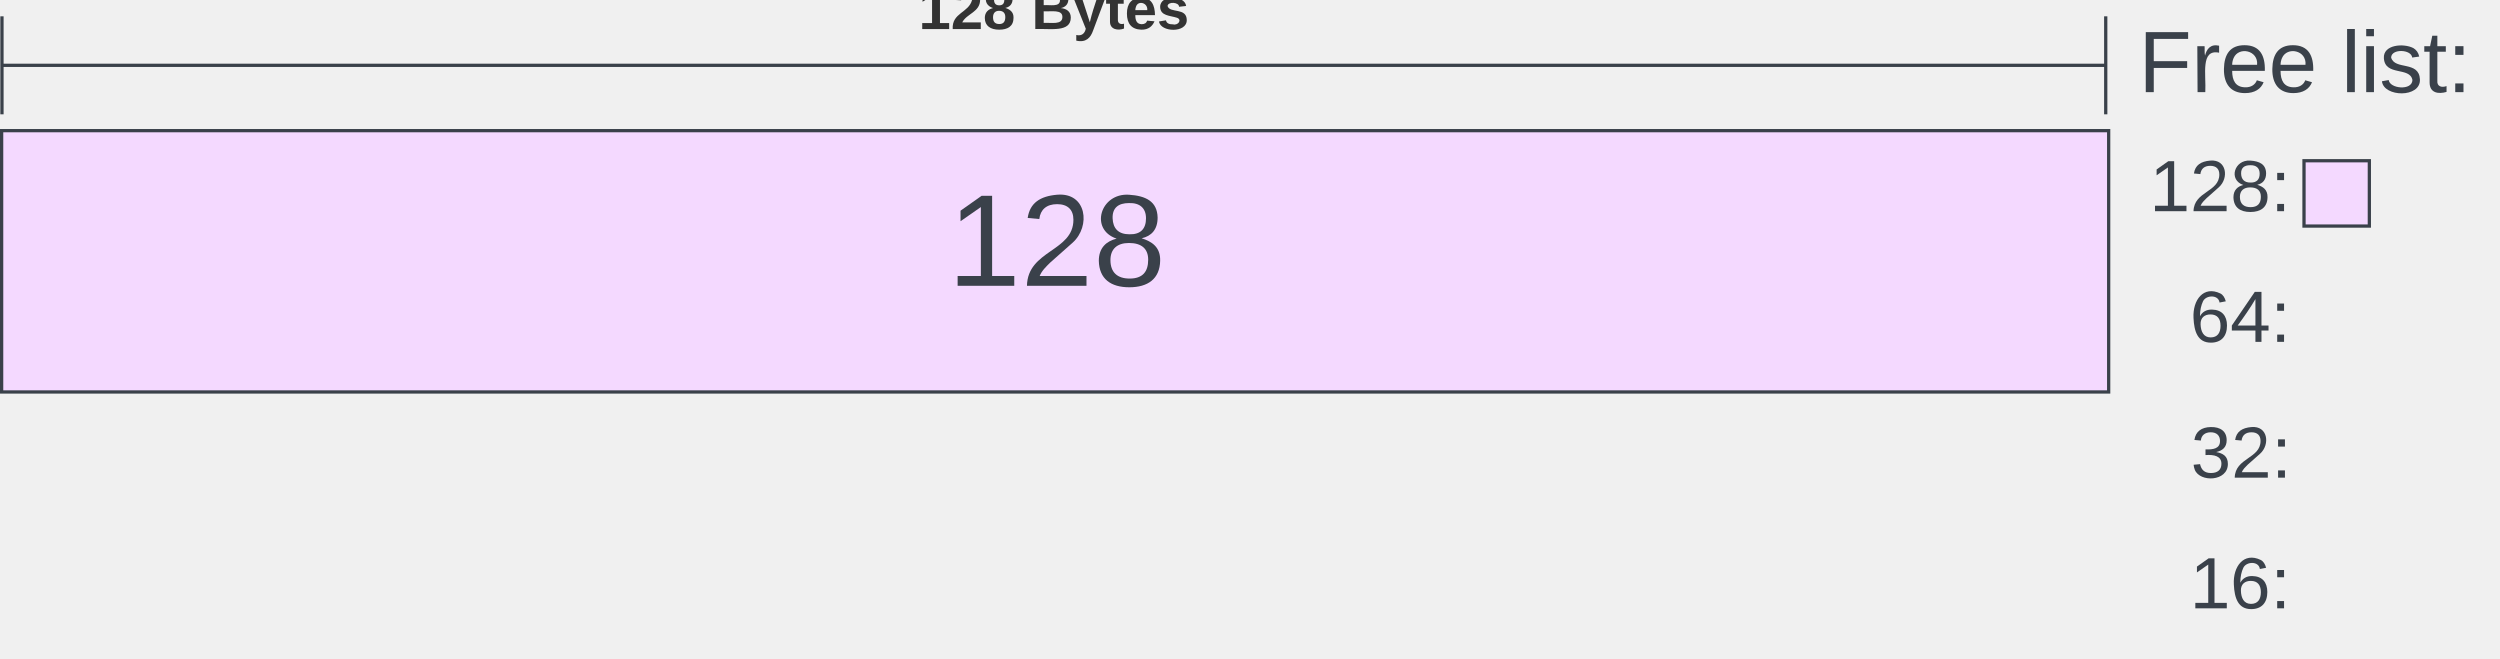
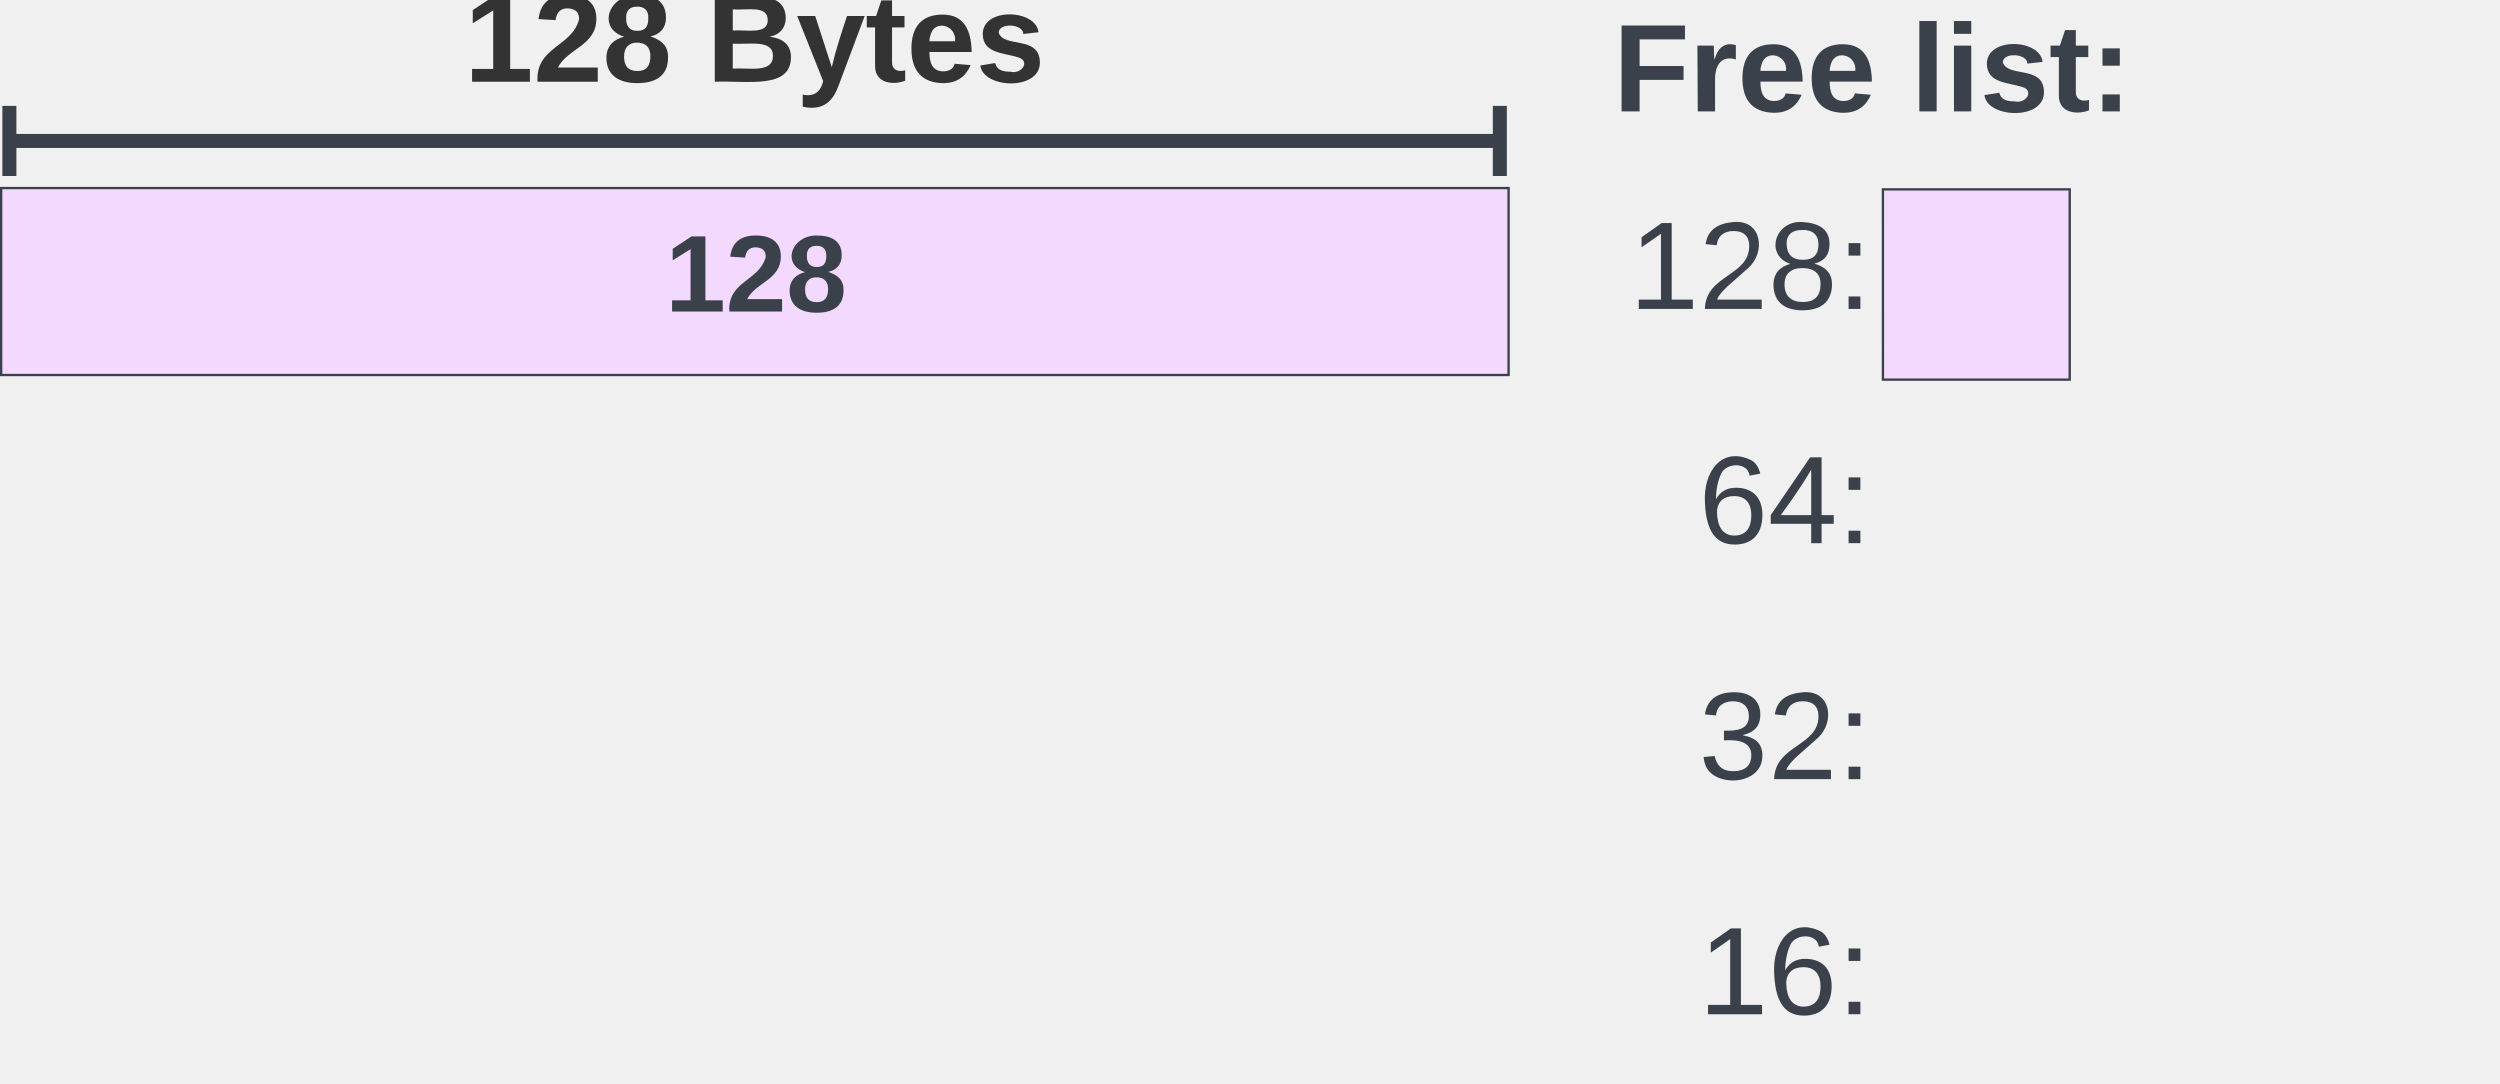
- <svg xmlns="http://www.w3.org/2000/svg" xmlns:ns1="lucid" xmlns:xlink="http://www.w3.org/1999/xlink" width="765.34" height="201.57">
-   <g transform="translate(1935.221 20.15748)" ns1:page-tab-id="0_0">
-     <path d="M-1290.08-20.16h120.2v40h-120.2z" stroke="#000" stroke-opacity="0" fill="#fff" fill-opacity="0" />
-     <use xlink:href="#a" transform="matrix(1,0,0,1,-1285.079,-15.15748) translate(4.537037 23.20833)" />
-     <use xlink:href="#b" transform="matrix(1,0,0,1,-1285.079,-15.15748) translate(66.61111 23.20833)" />
-     <path d="M-1289.95 59.84h60.07v40h-60.07z" stroke="#000" stroke-opacity="0" fill="#fff" fill-opacity="0" />
-     <use xlink:href="#c" transform="matrix(1,0,0,1,-1284.952,64.84252) translate(20.1358 19.65278)" />
-     <path d="M-1289.68 101.42h60.07v40h-60.08z" stroke="#000" stroke-opacity="0" fill="#fff" fill-opacity="0" />
-     <use xlink:href="#d" transform="matrix(1,0,0,1,-1284.681,106.4173) translate(20.1358 19.65278)" />
-     <path d="M-1289.95 141.42h60.07v40h-60.07z" stroke="#000" stroke-opacity="0" fill="#fff" fill-opacity="0" />
-     <use xlink:href="#e" transform="matrix(1,0,0,1,-1284.952,146.4173) translate(20.1358 19.65278)" />
-     <path d="M-1229.88 29.05h20v20h-20z" stroke="#3a414a" fill="#f4d9ff" />
-     <path d="M-1289.95 19.84h60.07v40h-60.07z" stroke="#000" stroke-opacity="0" fill="#fff" fill-opacity="0" />
-     <use xlink:href="#f" transform="matrix(1,0,0,1,-1284.952,24.84252) translate(7.790123 19.65278)" />
-     <path d="M-1934.72 19.84h645.04v80h-645.04z" stroke="#3a414a" fill="#f4d9ff" />
-     <use xlink:href="#g" transform="matrix(1,0,0,1,-1922.721,31.84252) translate(277.6667 35.5)" />
-     <path d="M-1935.12-.16h645.04M-1934.62-15.16v30M-1290.58 14.84v-30" stroke="#3a414a" fill="none" />
-     <use xlink:href="#h" transform="matrix(1,0,0,1,-1654.031,-25.49081) translate(0 14.22222)" />
-     <use xlink:href="#i" transform="matrix(1,0,0,1,-1654.031,-25.49081) translate(34.5679 14.22222)" />
+ <svg xmlns="http://www.w3.org/2000/svg" xmlns:ns1="lucid" xmlns:xlink="http://www.w3.org/1999/xlink" width="1069.77" height="463.7">
+   <g transform="translate(1007.617 866.7717)" ns1:page-tab-id="0_0">
+     <path d="M-1007.12-786.3h645.04v80h-645.04z" stroke="#3a414a" fill="#f4d9ff" />
+     <use xlink:href="#a" transform="matrix(1,0,0,1,-995.1167,-774.2992) translate(272.1111 40.83333)" />
+     <path d="M-1006.6-806.46h643.76M-1003.6-821.46v30M-365.83-791.46v-30" stroke="#3a414a" stroke-width="6" fill="none" />
+     <use xlink:href="#b" transform="matrix(1,0,0,1,-809.0175,-874.4567) translate(0 42.66667)" />
+     <use xlink:href="#c" transform="matrix(1,0,0,1,-809.0175,-874.4567) translate(103.7037 42.66667)" />
+     <path d="M-322.28-866.77H62.15v61.14h-384.43z" stroke="#000" stroke-opacity="0" fill="#fff" fill-opacity="0" />
+     <use xlink:href="#d" transform="matrix(1,0,0,1,-317.2797,-861.7717) translate(0 42.66667)" />
+     <use xlink:href="#e" transform="matrix(1,0,0,1,-317.2797,-861.7717) translate(127.2593 42.66667)" />
+     <path d="M-283.66-483.94h81.77v80.87h-81.76z" stroke="#000" stroke-opacity="0" fill="#fff" fill-opacity="0" />
+     <use xlink:href="#f" transform="matrix(1,0,0,1,-278.6622,-478.937) translate(-2.074074 46.16667)" />
+     <path d="M-201.9-785.75h79.93v81.42h-79.92z" stroke="#3a414a" fill="#f4d9ff" />
+     <path d="M-283.66-584.53h81.77v80.87h-81.76z" stroke="#000" stroke-opacity="0" fill="#fff" fill-opacity="0" />
+     <use xlink:href="#g" transform="matrix(1,0,0,1,-278.6622,-579.5302) translate(-2.074074 46.16667)" />
+     <path d="M-283.66-685.5h81.77v80.85h-81.76z" stroke="#000" stroke-opacity="0" fill="#fff" fill-opacity="0" />
+     <use xlink:href="#h" transform="matrix(1,0,0,1,-278.6622,-680.5118) translate(-2.074074 46.16667)" />
+     <path d="M-283.66-785.75h81.77v80.87h-81.76z" stroke="#000" stroke-opacity="0" fill="#fff" fill-opacity="0" />
+     <g>
+       <use xlink:href="#i" transform="matrix(1,0,0,1,-278.6622,-780.748) translate(-31.7037 46.16667)" />
+     </g>
    <defs>
-       <path fill="#3a414a" d="M63-220v92h138v28H63V0H30v-248h175v28H63" id="j" />
-       <path fill="#3a414a" d="M114-163C36-179 61-72 57 0H25l-1-190h30c1 12-1 29 2 39 6-27 23-49 58-41v29" id="k" />
-       <path fill="#3a414a" d="M100-194c63 0 86 42 84 106H49c0 40 14 67 53 68 26 1 43-12 49-29l28 8c-11 28-37 45-77 45C44 4 14-33 15-96c1-61 26-98 85-98zm52 81c6-60-76-77-97-28-3 7-6 17-6 28h103" id="l" />
+       <path fill="#3a414a" d="M23 0v-37h61v-169l-59 37v-38l62-41h46v211h57V0H23" id="j" />
+       <path fill="#3a414a" d="M182-182c0 78-84 86-111 141h115V0H12c-6-101 99-100 120-180 1-22-12-31-33-32-23 0-32 14-35 34l-49-3c5-45 32-70 84-70 51 0 83 22 83 69" id="k" />
+       <path fill="#3a414a" d="M138-131c27 9 52 24 51 61 0 53-36 74-89 74S11-19 11-69c0-35 22-54 51-61-78-25-46-121 38-121 51 0 83 19 83 66 0 30-18 49-45 54zm-38-16c24 0 32-13 32-36 1-23-11-34-32-34-22 0-33 12-32 34 0 22 9 36 32 36zm1 116c27 0 37-17 37-43 0-25-13-39-39-39-24 0-37 15-37 40 0 27 11 42 39 42" id="l" />
      <g id="a">
-         <use transform="matrix(0.07407407,0,0,0.07407407,0,0)" xlink:href="#j" />
-         <use transform="matrix(0.07407407,0,0,0.07407407,16.22222,0)" xlink:href="#k" />
-         <use transform="matrix(0.07407407,0,0,0.07407407,25.03704,0)" xlink:href="#l" />
-         <use transform="matrix(0.07407407,0,0,0.07407407,39.85185,0)" xlink:href="#l" />
+         <use transform="matrix(0.1296296,0,0,0.1296296,0,0)" xlink:href="#j" />
+         <use transform="matrix(0.1296296,0,0,0.1296296,25.92593,0)" xlink:href="#k" />
+         <use transform="matrix(0.1296296,0,0,0.1296296,51.85185,0)" xlink:href="#l" />
      </g>
-       <path fill="#3a414a" d="M24 0v-261h32V0H24" id="m" />
-       <path fill="#3a414a" d="M24-231v-30h32v30H24zM24 0v-190h32V0H24" id="n" />
-       <path fill="#3a414a" d="M135-143c-3-34-86-38-87 0 15 53 115 12 119 90S17 21 10-45l28-5c4 36 97 45 98 0-10-56-113-15-118-90-4-57 82-63 122-42 12 7 21 19 24 35" id="o" />
-       <path fill="#3a414a" d="M59-47c-2 24 18 29 38 22v24C64 9 27 4 27-40v-127H5v-23h24l9-43h21v43h35v23H59v120" id="p" />
-       <path fill="#3a414a" d="M33-154v-36h34v36H33zM33 0v-36h34V0H33" id="q" />
+       <path fill="#333" d="M23 0v-37h61v-169l-59 37v-38l62-41h46v211h57V0H23" id="m" />
+       <path fill="#333" d="M182-182c0 78-84 86-111 141h115V0H12c-6-101 99-100 120-180 1-22-12-31-33-32-23 0-32 14-35 34l-49-3c5-45 32-70 84-70 51 0 83 22 83 69" id="n" />
+       <path fill="#333" d="M138-131c27 9 52 24 51 61 0 53-36 74-89 74S11-19 11-69c0-35 22-54 51-61-78-25-46-121 38-121 51 0 83 19 83 66 0 30-18 49-45 54zm-38-16c24 0 32-13 32-36 1-23-11-34-32-34-22 0-33 12-32 34 0 22 9 36 32 36zm1 116c27 0 37-17 37-43 0-25-13-39-39-39-24 0-37 15-37 40 0 27 11 42 39 42" id="o" />
      <g id="b">
-         <use transform="matrix(0.07407407,0,0,0.07407407,0,0)" xlink:href="#m" />
-         <use transform="matrix(0.07407407,0,0,0.07407407,5.851852,0)" xlink:href="#n" />
-         <use transform="matrix(0.07407407,0,0,0.07407407,11.7037,0)" xlink:href="#o" />
-         <use transform="matrix(0.07407407,0,0,0.07407407,25.03704,0)" xlink:href="#p" />
-         <use transform="matrix(0.07407407,0,0,0.07407407,32.44444,0)" xlink:href="#q" />
+         <use transform="matrix(0.1481481,0,0,0.1481481,0,0)" xlink:href="#m" />
+         <use transform="matrix(0.1481481,0,0,0.1481481,29.62963,0)" xlink:href="#n" />
+         <use transform="matrix(0.1481481,0,0,0.1481481,59.25926,0)" xlink:href="#o" />
      </g>
-       <path fill="#3a414a" d="M110-160c48 1 74 30 74 79 0 53-28 85-80 85-65 0-83-55-86-122-5-90 50-162 133-122 14 7 22 21 27 39l-31 6c-5-40-67-38-82-6-9 19-15 44-15 74 11-20 30-34 60-33zm-7 138c34 0 49-23 49-58s-16-56-50-56c-29 0-50 16-49 49 1 36 15 65 50 65" id="r" />
-       <path fill="#3a414a" d="M155-56V0h-30v-56H8v-25l114-167h33v167h35v25h-35zm-30-156c-27 46-58 90-88 131h88v-131" id="s" />
+       <path fill="#333" d="M182-130c37 4 62 22 62 59C244 23 116-4 24 0v-248c84 5 203-23 205 63 0 31-19 50-47 55zM76-148c40-3 101 13 101-30 0-44-60-28-101-31v61zm0 110c48-3 116 14 116-37 0-48-69-32-116-35v72" id="p" />
+       <path fill="#333" d="M123 10C108 53 80 86 19 72V37c35 8 53-11 59-39L3-190h52l48 148c12-52 28-100 44-148h51" id="q" />
+       <path fill="#333" d="M115-3C79 11 28 4 28-45v-112H4v-33h27l15-45h31v45h36v33H77v99c-1 23 16 31 38 25v30" id="r" />
+       <path fill="#333" d="M185-48c-13 30-37 53-82 52C43 2 14-33 14-96s30-98 90-98c62 0 83 45 84 108H66c0 31 8 55 39 56 18 0 30-7 34-22zm-45-69c5-46-57-63-70-21-2 6-4 13-4 21h74" id="s" />
+       <path fill="#333" d="M137-138c1-29-70-34-71-4 15 46 118 7 119 86 1 83-164 76-172 9l43-7c4 19 20 25 44 25 33 8 57-30 24-41C81-84 22-81 20-136c-2-80 154-74 161-7" id="t" />
      <g id="c">
-         <use transform="matrix(0.0617284,0,0,0.0617284,0,0)" xlink:href="#r" />
-         <use transform="matrix(0.0617284,0,0,0.0617284,12.34568,0)" xlink:href="#s" />
-         <use transform="matrix(0.0617284,0,0,0.0617284,24.69136,0)" xlink:href="#q" />
+         <use transform="matrix(0.1481481,0,0,0.1481481,0,0)" xlink:href="#p" />
+         <use transform="matrix(0.1481481,0,0,0.1481481,38.37037,0)" xlink:href="#q" />
+         <use transform="matrix(0.1481481,0,0,0.1481481,68,0)" xlink:href="#r" />
+         <use transform="matrix(0.1481481,0,0,0.1481481,85.62963,0)" xlink:href="#s" />
+         <use transform="matrix(0.1481481,0,0,0.1481481,115.2593,0)" xlink:href="#t" />
      </g>
-       <path fill="#3a414a" d="M126-127c33 6 58 20 58 59 0 88-139 92-164 29-3-8-5-16-6-25l32-3c6 27 21 44 54 44 32 0 52-15 52-46 0-38-36-46-79-43v-28c39 1 72-4 72-42 0-27-17-43-46-43-28 0-47 15-49 41l-32-3c6-42 35-63 81-64 48-1 79 21 79 65 0 36-21 52-52 59" id="t" />
-       <path fill="#3a414a" d="M101-251c82-7 93 87 43 132L82-64C71-53 59-42 53-27h129V0H18c2-99 128-94 128-182 0-28-16-43-45-43s-46 15-49 41l-32-3c6-41 34-60 81-64" id="u" />
+       <path fill="#3a414a" d="M76-208v77h127v40H76V0H24v-248h183v40H76" id="u" />
+       <path fill="#3a414a" d="M135-150c-39-12-60 13-60 57V0H25l-1-190h47c2 13-1 29 3 40 6-28 27-53 61-41v41" id="v" />
+       <path fill="#3a414a" d="M185-48c-13 30-37 53-82 52C43 2 14-33 14-96s30-98 90-98c62 0 83 45 84 108H66c0 31 8 55 39 56 18 0 30-7 34-22zm-45-69c5-46-57-63-70-21-2 6-4 13-4 21h74" id="w" />
      <g id="d">
-         <use transform="matrix(0.0617284,0,0,0.0617284,0,0)" xlink:href="#t" />
-         <use transform="matrix(0.0617284,0,0,0.0617284,12.34568,0)" xlink:href="#u" />
-         <use transform="matrix(0.0617284,0,0,0.0617284,24.69136,0)" xlink:href="#q" />
+         <use transform="matrix(0.1481481,0,0,0.1481481,0,0)" xlink:href="#u" />
+         <use transform="matrix(0.1481481,0,0,0.1481481,32.44444,0)" xlink:href="#v" />
+         <use transform="matrix(0.1481481,0,0,0.1481481,53.18519,0)" xlink:href="#w" />
+         <use transform="matrix(0.1481481,0,0,0.1481481,82.81481,0)" xlink:href="#w" />
      </g>
-       <path fill="#3a414a" d="M27 0v-27h64v-190l-56 39v-29l58-41h29v221h61V0H27" id="v" />
+       <path fill="#3a414a" d="M25 0v-261h50V0H25" id="x" />
+       <path fill="#3a414a" d="M25-224v-37h50v37H25zM25 0v-190h50V0H25" id="y" />
+       <path fill="#3a414a" d="M137-138c1-29-70-34-71-4 15 46 118 7 119 86 1 83-164 76-172 9l43-7c4 19 20 25 44 25 33 8 57-30 24-41C81-84 22-81 20-136c-2-80 154-74 161-7" id="z" />
+       <path fill="#3a414a" d="M115-3C79 11 28 4 28-45v-112H4v-33h27l15-45h31v45h36v33H77v99c-1 23 16 31 38 25v30" id="A" />
+       <path fill="#3a414a" d="M35-132v-50h50v50H35zM35 0v-49h50V0H35" id="B" />
      <g id="e">
-         <use transform="matrix(0.0617284,0,0,0.0617284,0,0)" xlink:href="#v" />
-         <use transform="matrix(0.0617284,0,0,0.0617284,12.34568,0)" xlink:href="#r" />
-         <use transform="matrix(0.0617284,0,0,0.0617284,24.69136,0)" xlink:href="#q" />
+         <use transform="matrix(0.1481481,0,0,0.1481481,0,0)" xlink:href="#x" />
+         <use transform="matrix(0.1481481,0,0,0.1481481,14.81481,0)" xlink:href="#y" />
+         <use transform="matrix(0.1481481,0,0,0.1481481,29.62963,0)" xlink:href="#z" />
+         <use transform="matrix(0.1481481,0,0,0.1481481,59.25926,0)" xlink:href="#A" />
+         <use transform="matrix(0.1481481,0,0,0.1481481,76.88889,0)" xlink:href="#B" />
      </g>
-       <path fill="#3a414a" d="M134-131c28 9 52 24 51 62-1 50-34 73-85 73S17-19 16-69c0-36 21-54 49-61-75-25-45-126 34-121 46 3 78 18 79 63 0 33-17 51-44 57zm-34-11c31 1 46-15 46-44 0-28-17-43-47-42-29 0-46 13-45 42 1 28 16 44 46 44zm1 122c35 0 51-18 51-52 0-30-18-46-53-46-33 0-51 17-51 47 0 34 19 51 53 51" id="w" />
+       <path fill="#3a414a" d="M27 0v-27h64v-190l-56 39v-29l58-41h29v221h61V0H27" id="C" />
+       <path fill="#3a414a" d="M110-160c48 1 74 30 74 79 0 53-28 85-80 85-65 0-83-55-86-122-5-90 50-162 133-122 14 7 22 21 27 39l-31 6c-5-40-67-38-82-6-9 19-15 44-15 74 11-20 30-34 60-33zm-7 138c34 0 49-23 49-58s-16-56-50-56c-29 0-50 16-49 49 1 36 15 65 50 65" id="D" />
+       <path fill="#3a414a" d="M33-154v-36h34v36H33zM33 0v-36h34V0H33" id="E" />
      <g id="f">
-         <use transform="matrix(0.0617284,0,0,0.0617284,0,0)" xlink:href="#v" />
-         <use transform="matrix(0.0617284,0,0,0.0617284,12.34568,0)" xlink:href="#u" />
-         <use transform="matrix(0.0617284,0,0,0.0617284,24.69136,0)" xlink:href="#w" />
-         <use transform="matrix(0.0617284,0,0,0.0617284,37.03704,0)" xlink:href="#q" />
+         <use transform="matrix(0.1481481,0,0,0.1481481,0,0)" xlink:href="#C" />
+         <use transform="matrix(0.1481481,0,0,0.1481481,29.62963,0)" xlink:href="#D" />
+         <use transform="matrix(0.1481481,0,0,0.1481481,59.25926,0)" xlink:href="#E" />
      </g>
+       <path fill="#3a414a" d="M126-127c33 6 58 20 58 59 0 88-139 92-164 29-3-8-5-16-6-25l32-3c6 27 21 44 54 44 32 0 52-15 52-46 0-38-36-46-79-43v-28c39 1 72-4 72-42 0-27-17-43-46-43-28 0-47 15-49 41l-32-3c6-42 35-63 81-64 48-1 79 21 79 65 0 36-21 52-52 59" id="F" />
+       <path fill="#3a414a" d="M101-251c82-7 93 87 43 132L82-64C71-53 59-42 53-27h129V0H18c2-99 128-94 128-182 0-28-16-43-45-43s-46 15-49 41l-32-3c6-41 34-60 81-64" id="G" />
      <g id="g">
-         <use transform="matrix(0.1111111,0,0,0.1111111,0,0)" xlink:href="#v" />
-         <use transform="matrix(0.1111111,0,0,0.1111111,22.22222,0)" xlink:href="#u" />
-         <use transform="matrix(0.1111111,0,0,0.1111111,44.44444,0)" xlink:href="#w" />
+         <use transform="matrix(0.1481481,0,0,0.1481481,0,0)" xlink:href="#F" />
+         <use transform="matrix(0.1481481,0,0,0.1481481,29.62963,0)" xlink:href="#G" />
+         <use transform="matrix(0.1481481,0,0,0.1481481,59.25926,0)" xlink:href="#E" />
      </g>
-       <path fill="#333" d="M23 0v-37h61v-169l-59 37v-38l62-41h46v211h57V0H23" id="x" />
-       <path fill="#333" d="M182-182c0 78-84 86-111 141h115V0H12c-6-101 99-100 120-180 1-22-12-31-33-32-23 0-32 14-35 34l-49-3c5-45 32-70 84-70 51 0 83 22 83 69" id="y" />
-       <path fill="#333" d="M138-131c27 9 52 24 51 61 0 53-36 74-89 74S11-19 11-69c0-35 22-54 51-61-78-25-46-121 38-121 51 0 83 19 83 66 0 30-18 49-45 54zm-38-16c24 0 32-13 32-36 1-23-11-34-32-34-22 0-33 12-32 34 0 22 9 36 32 36zm1 116c27 0 37-17 37-43 0-25-13-39-39-39-24 0-37 15-37 40 0 27 11 42 39 42" id="z" />
+       <path fill="#3a414a" d="M155-56V0h-30v-56H8v-25l114-167h33v167h35v25h-35zm-30-156c-27 46-58 90-88 131h88v-131" id="H" />
      <g id="h">
-         <use transform="matrix(0.04938272,0,0,0.04938272,0,0)" xlink:href="#x" />
-         <use transform="matrix(0.04938272,0,0,0.04938272,9.876543,0)" xlink:href="#y" />
-         <use transform="matrix(0.04938272,0,0,0.04938272,19.75309,0)" xlink:href="#z" />
+         <use transform="matrix(0.1481481,0,0,0.1481481,0,0)" xlink:href="#D" />
+         <use transform="matrix(0.1481481,0,0,0.1481481,29.62963,0)" xlink:href="#H" />
+         <use transform="matrix(0.1481481,0,0,0.1481481,59.25926,0)" xlink:href="#E" />
      </g>
-       <path fill="#333" d="M182-130c37 4 62 22 62 59C244 23 116-4 24 0v-248c84 5 203-23 205 63 0 31-19 50-47 55zM76-148c40-3 101 13 101-30 0-44-60-28-101-31v61zm0 110c48-3 116 14 116-37 0-48-69-32-116-35v72" id="A" />
-       <path fill="#333" d="M123 10C108 53 80 86 19 72V37c35 8 53-11 59-39L3-190h52l48 148c12-52 28-100 44-148h51" id="B" />
-       <path fill="#333" d="M115-3C79 11 28 4 28-45v-112H4v-33h27l15-45h31v45h36v33H77v99c-1 23 16 31 38 25v30" id="C" />
-       <path fill="#333" d="M185-48c-13 30-37 53-82 52C43 2 14-33 14-96s30-98 90-98c62 0 83 45 84 108H66c0 31 8 55 39 56 18 0 30-7 34-22zm-45-69c5-46-57-63-70-21-2 6-4 13-4 21h74" id="D" />
-       <path fill="#333" d="M137-138c1-29-70-34-71-4 15 46 118 7 119 86 1 83-164 76-172 9l43-7c4 19 20 25 44 25 33 8 57-30 24-41C81-84 22-81 20-136c-2-80 154-74 161-7" id="E" />
+       <path fill="#3a414a" d="M134-131c28 9 52 24 51 62-1 50-34 73-85 73S17-19 16-69c0-36 21-54 49-61-75-25-45-126 34-121 46 3 78 18 79 63 0 33-17 51-44 57zm-34-11c31 1 46-15 46-44 0-28-17-43-47-42-29 0-46 13-45 42 1 28 16 44 46 44zm1 122c35 0 51-18 51-52 0-30-18-46-53-46-33 0-51 17-51 47 0 34 19 51 53 51" id="I" />
      <g id="i">
-         <use transform="matrix(0.04938272,0,0,0.04938272,0,0)" xlink:href="#A" />
-         <use transform="matrix(0.04938272,0,0,0.04938272,12.79012,0)" xlink:href="#B" />
-         <use transform="matrix(0.04938272,0,0,0.04938272,22.66667,0)" xlink:href="#C" />
-         <use transform="matrix(0.04938272,0,0,0.04938272,28.54321,0)" xlink:href="#D" />
-         <use transform="matrix(0.04938272,0,0,0.04938272,38.41975,0)" xlink:href="#E" />
+         <use transform="matrix(0.1481481,0,0,0.1481481,0,0)" xlink:href="#C" />
+         <use transform="matrix(0.1481481,0,0,0.1481481,29.62963,0)" xlink:href="#G" />
+         <use transform="matrix(0.1481481,0,0,0.1481481,59.25926,0)" xlink:href="#I" />
+         <use transform="matrix(0.1481481,0,0,0.1481481,88.88889,0)" xlink:href="#E" />
      </g>
    </defs>
  </g>
</svg>
